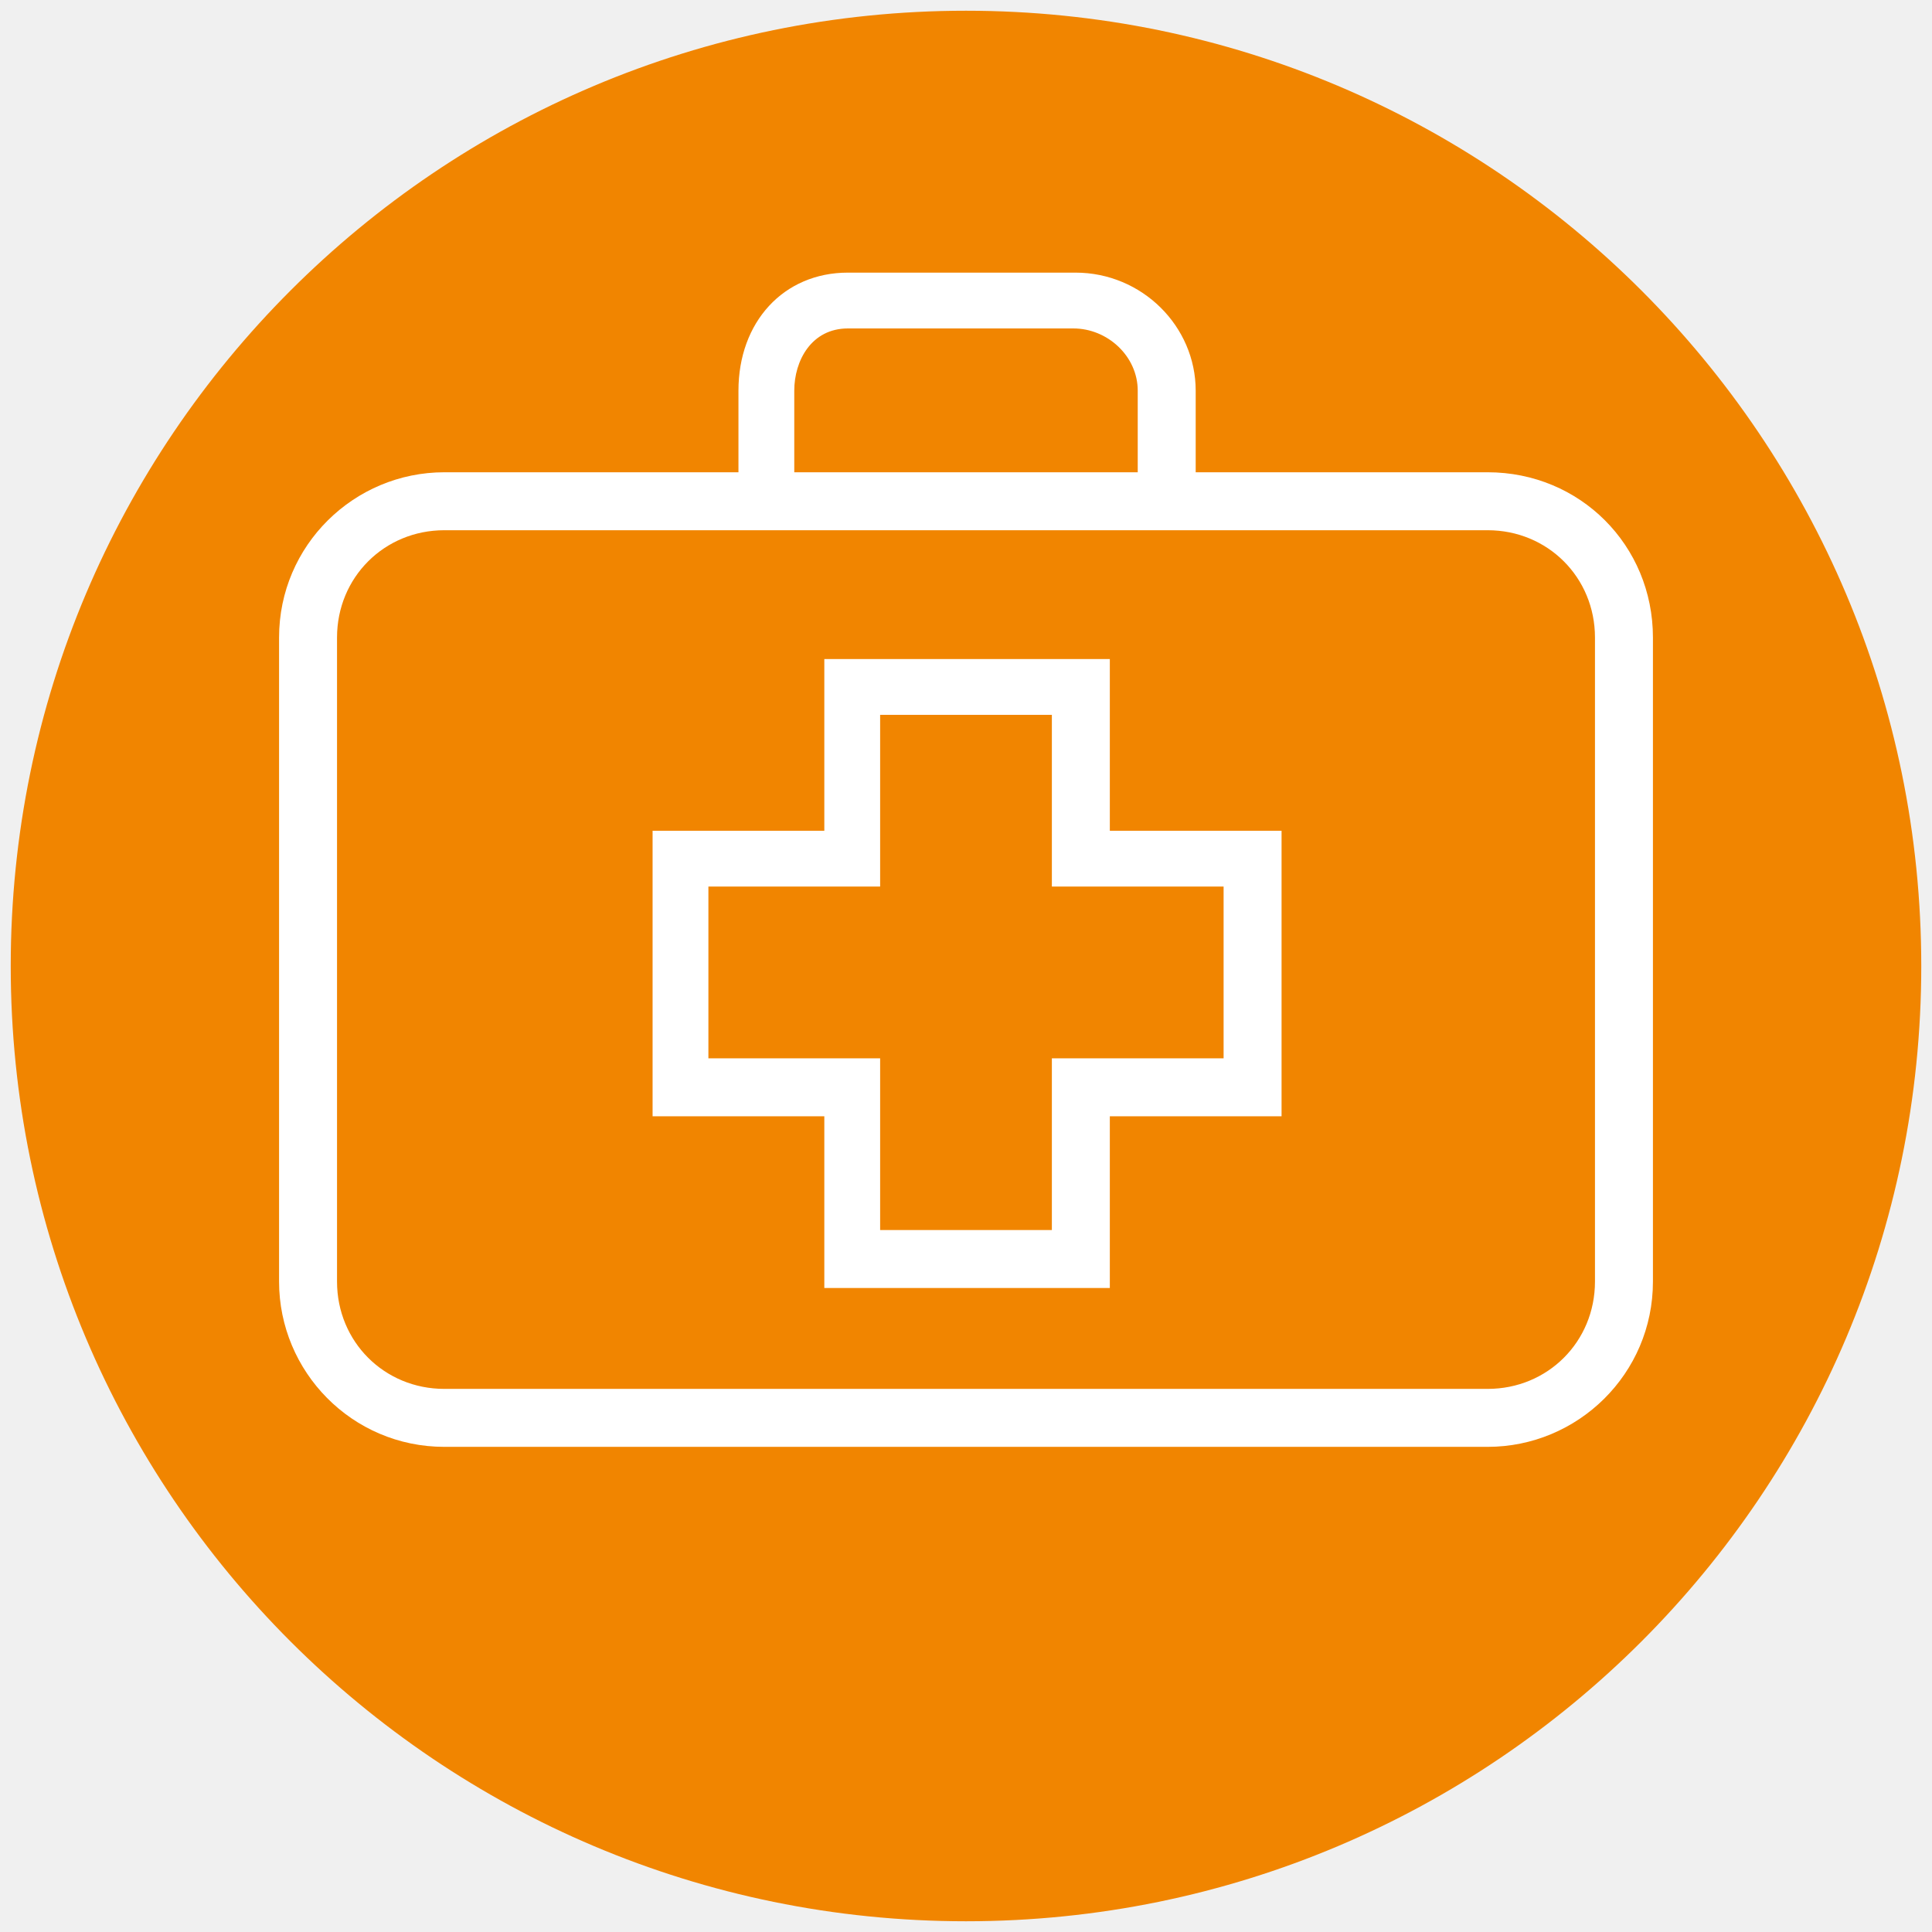
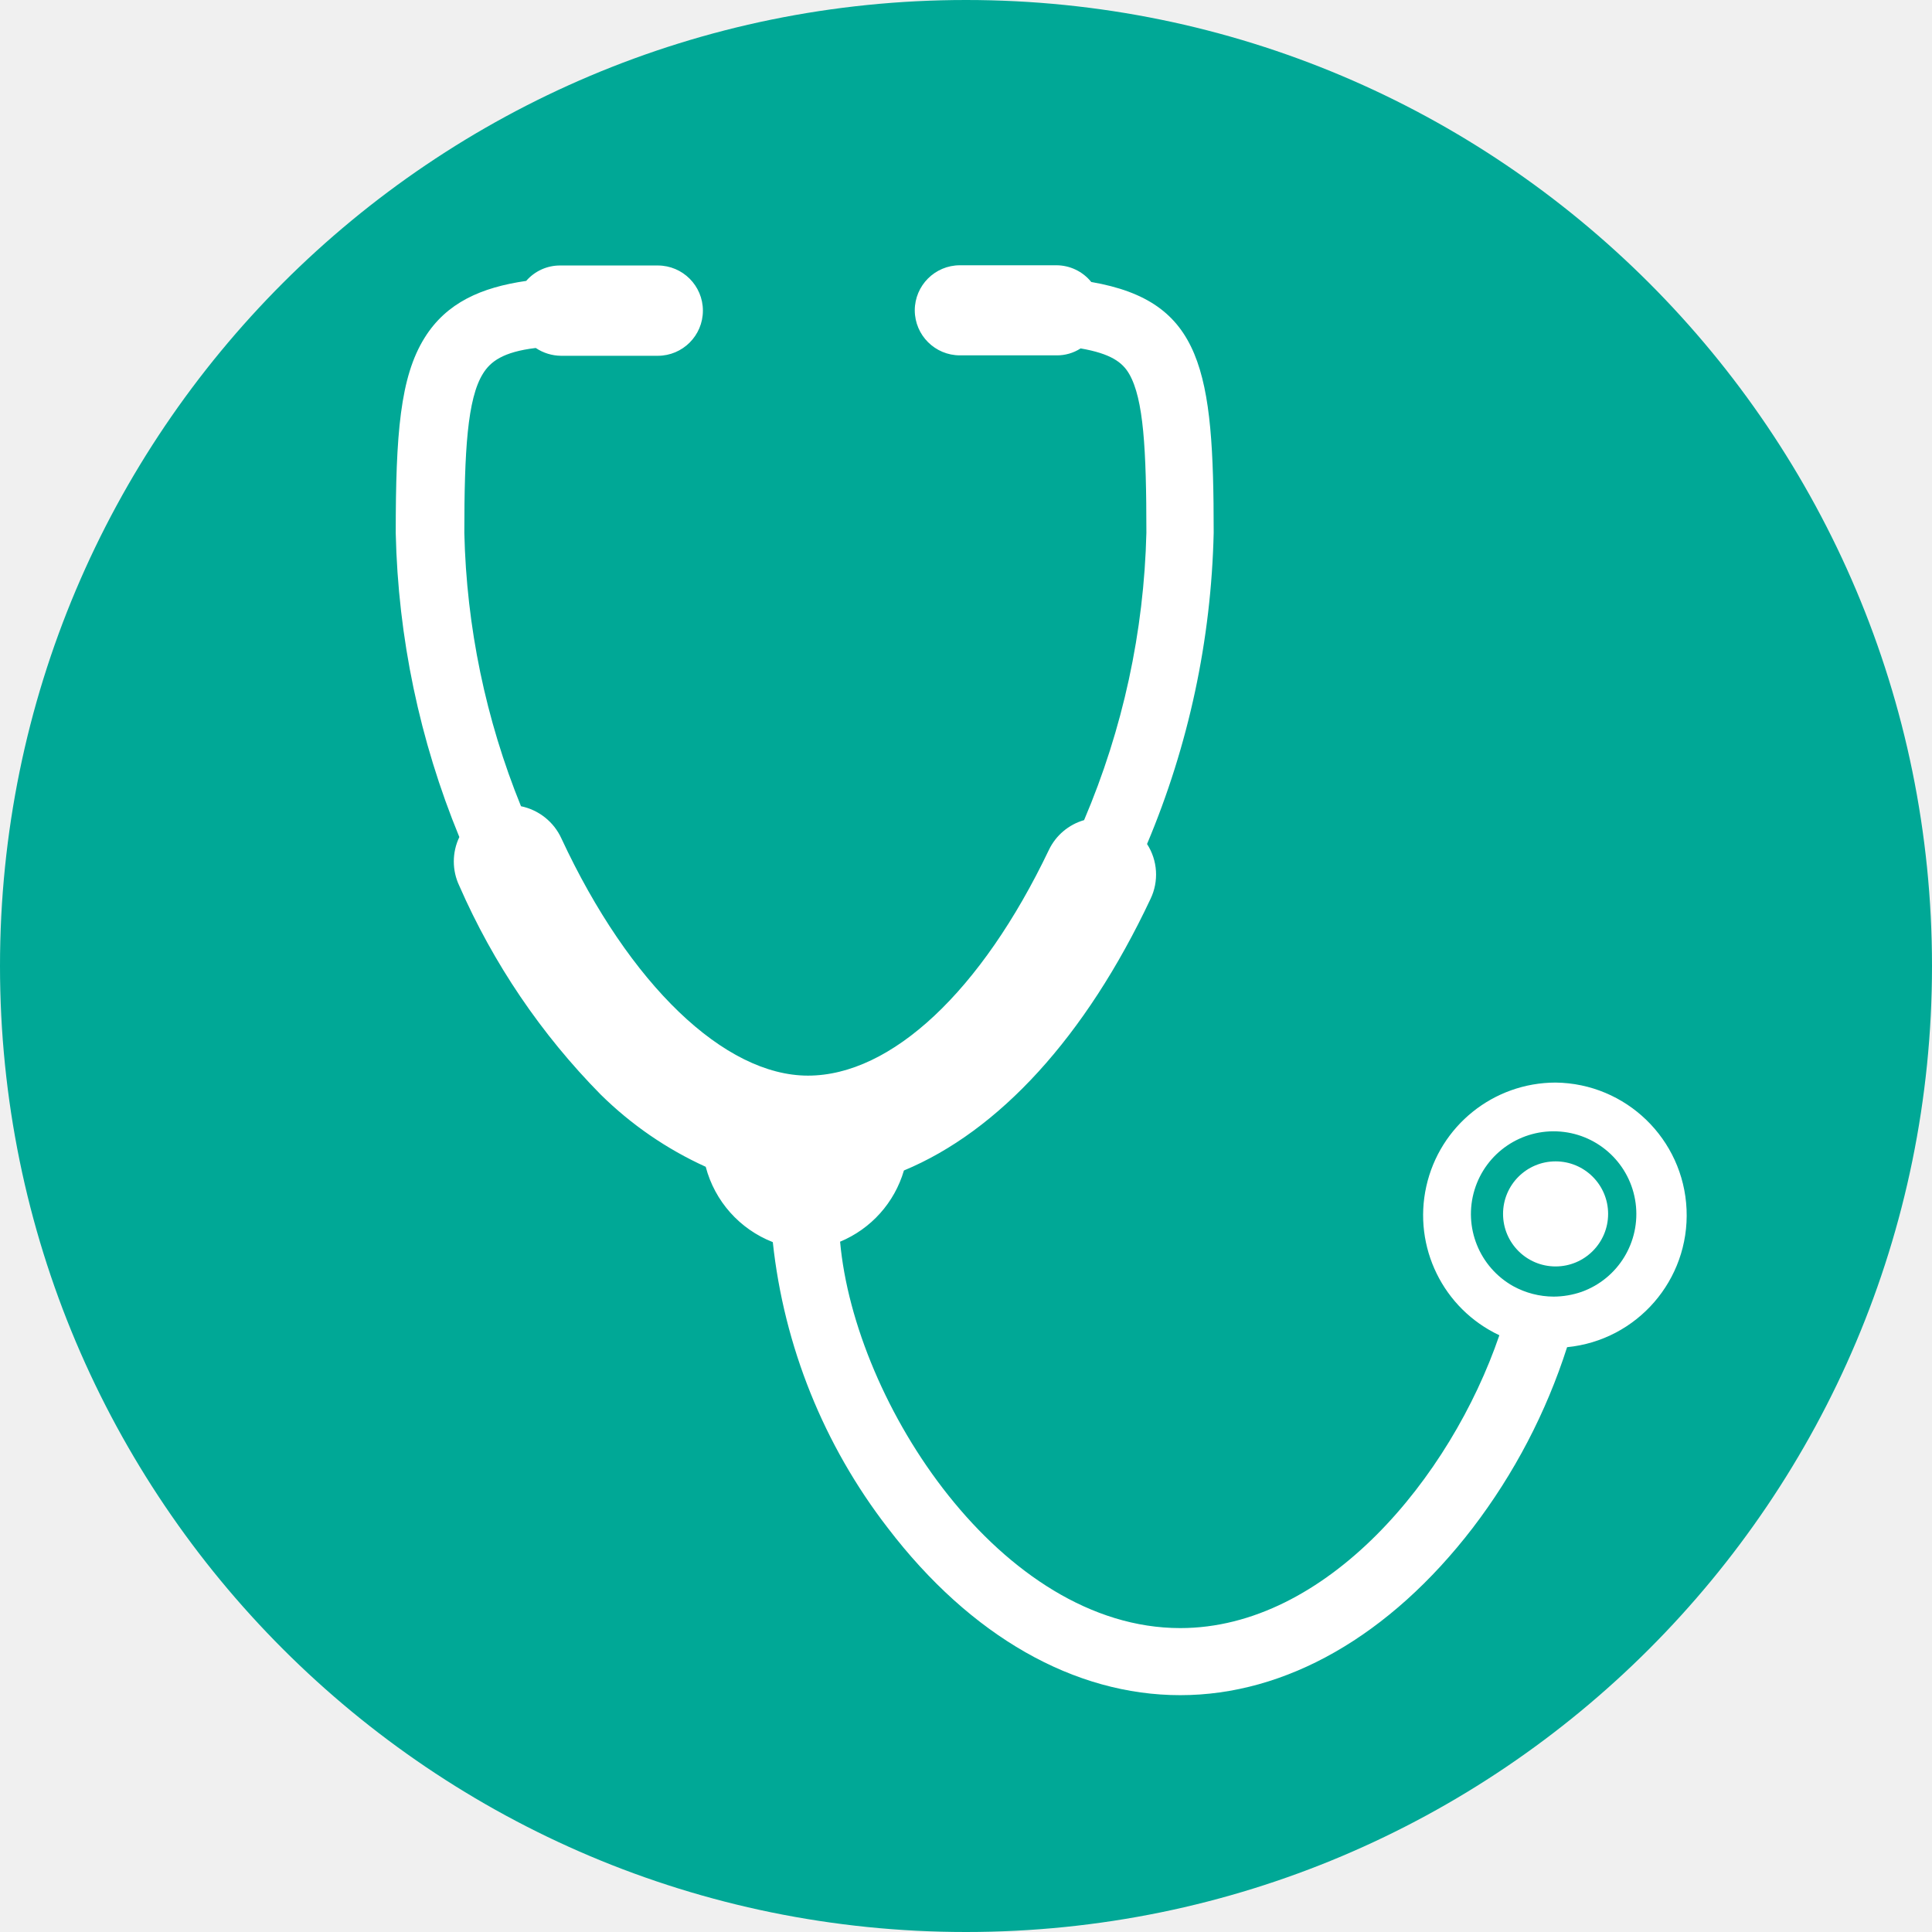
- <svg xmlns="http://www.w3.org/2000/svg" version="1.2" baseProfile="tiny" id="Layer_1" x="0px" y="0px" viewBox="0 0 90 90" xml:space="preserve">
-   <circle fill="#F18500" cx="45" cy="45" r="44.5" />
-   <path fill="#FFFFFF" d="M69.3,22H55.7v-3.8c0-3-2.5-5.5-5.6-5.5H39.5c-3,0-5.1,2.3-5.1,5.5V22H20.7c-4.2,0-7.7,3.4-7.7,7.7v30  c0,4.2,3.4,7.7,7.7,7.7h48.6c4.2,0,7.7-3.4,7.7-7.7v-30C77,25.4,73.6,22,69.3,22z M37,18.2c0-1.4,0.8-2.9,2.5-2.9H50  c1.6,0,3,1.3,3,2.9V22H37V18.2z M74.3,59.7c0,2.8-2.2,5-5,5H20.7c-2.8,0-5-2.2-5-5v-30c0-2.8,2.2-5,5-5h48.6c2.8,0,5,2.2,5,5  L74.3,59.7z M59.7,38.7l-8,0l0-8c-4.7,0-11.4,0-13.3,0v8c-1.5,0-6.7,0-8,0c0,1.8,0,11.3,0,13.3l8,0c0,1.5,0,6,0,8  c1.8,0,10.7,0,13.3,0l0-8c1.5,0,6,0,8,0C59.7,50.2,59.7,40.7,59.7,38.7z M57,49.3h-8c0,0,0,6.5,0,8h-8c0-1.5,0-8,0-8l-8,0v-8l8,0  c0,0,0-6.5,0-8h8v8c0,0,6.5,0,8,0V49.3z" />
+ <svg xmlns="http://www.w3.org/2000/svg" id="Layer_1" data-name="Layer 1" viewBox="0 0 89 89">
+   <circle cx="44.5" cy="44.5" r="44.5" style="fill:#00a896" />
+   <path d="M74.08,55.92a2.42,2.42,0,1,1-2.42-2.42,2.42,2.42,0,0,1,2.42,2.42m-1.22,3.59a4,4,0,0,1-1.29.22,3.9,3.9,0,0,1-1.86-.48,3.81,3.81,0,1,1,3.15.26m-1.2-9.64a6.11,6.11,0,0,0-2.59,11.64C66.82,68.09,61.09,75,54.37,75c-8.24,0-15-10.34-15.67-17.8a5.1,5.1,0,0,0,2.94-3.28C46,52.11,50,47.78,53,41.41a2.59,2.59,0,0,0-.16-2.53,39.17,39.17,0,0,0,3.07-14.34c0-7.47-.51-10.66-5.64-11.55a2.07,2.07,0,0,0-1.62-.77H44.22a2.08,2.08,0,0,0-2.08,2.08h0a2.08,2.08,0,0,0,2.08,2.07h4.45a2,2,0,0,0,1.11-.32c1.39.24,1.93.64,2.24,1.18.66,1.15.79,3.45.79,7.31a36,36,0,0,1-2.87,13.24,2.59,2.59,0,0,0-1.62,1.37c-3.11,6.51-7.26,10.4-11.1,10.4S29,45.37,25.86,38.62A2.63,2.63,0,0,0,24,37.14a35.6,35.6,0,0,1-2.61-12.59c0-3.78.14-6.19.86-7.34.34-.55.92-1,2.43-1.18a2.13,2.13,0,0,0,1.17.36h4.45a2.08,2.08,0,0,0,2.08-2.08h0a2.08,2.08,0,0,0-2.08-2.08H25.81a2.06,2.06,0,0,0-1.57.71c-2.07.3-3.67,1-4.68,2.62-1.13,1.81-1.33,4.45-1.33,9a39.08,39.08,0,0,0,2.93,14,2.61,2.61,0,0,0,0,2.25,31.89,31.89,0,0,0,6.51,9.61,16.74,16.74,0,0,0,4.84,3.33,5.12,5.12,0,0,0,3.09,3.47A26.09,26.09,0,0,0,40.9,70.39c3.82,5,8.6,7.7,13.47,7.7s9.65-2.73,13.47-7.7a27.56,27.56,0,0,0,4.35-8.33,6.11,6.11,0,0,0-.53-12.19" style="fill:#fff" />
</svg>
